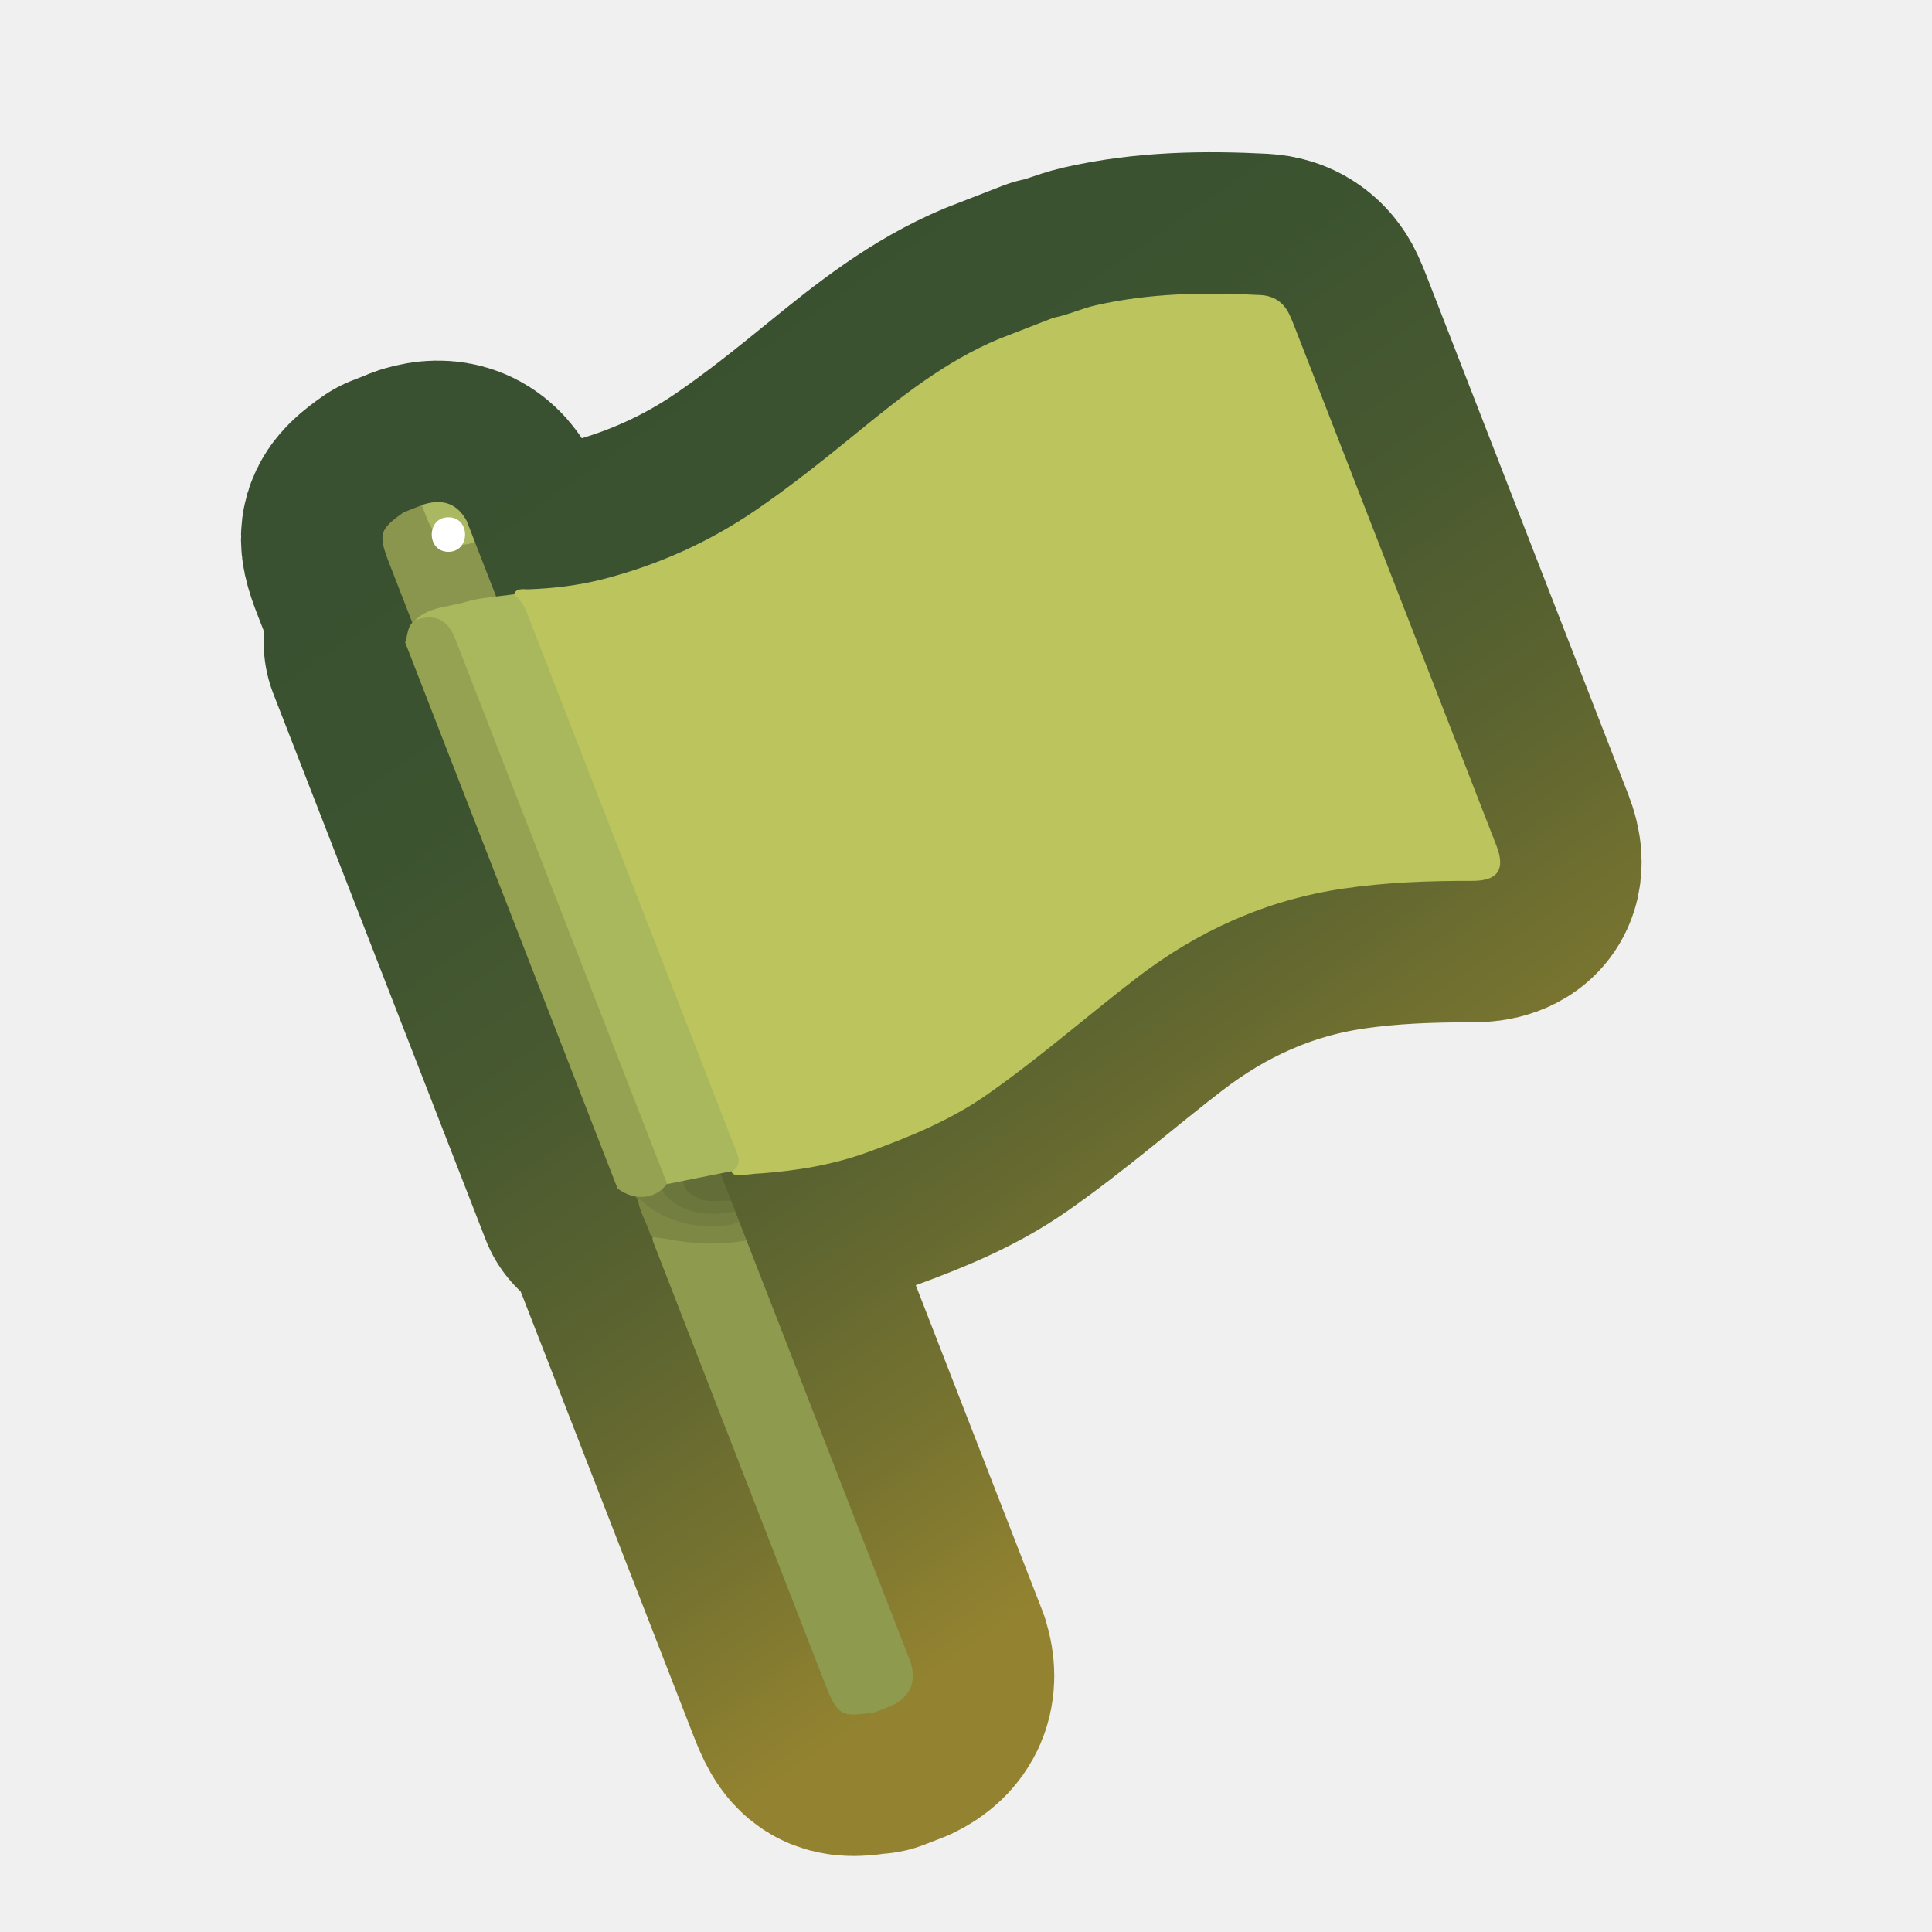
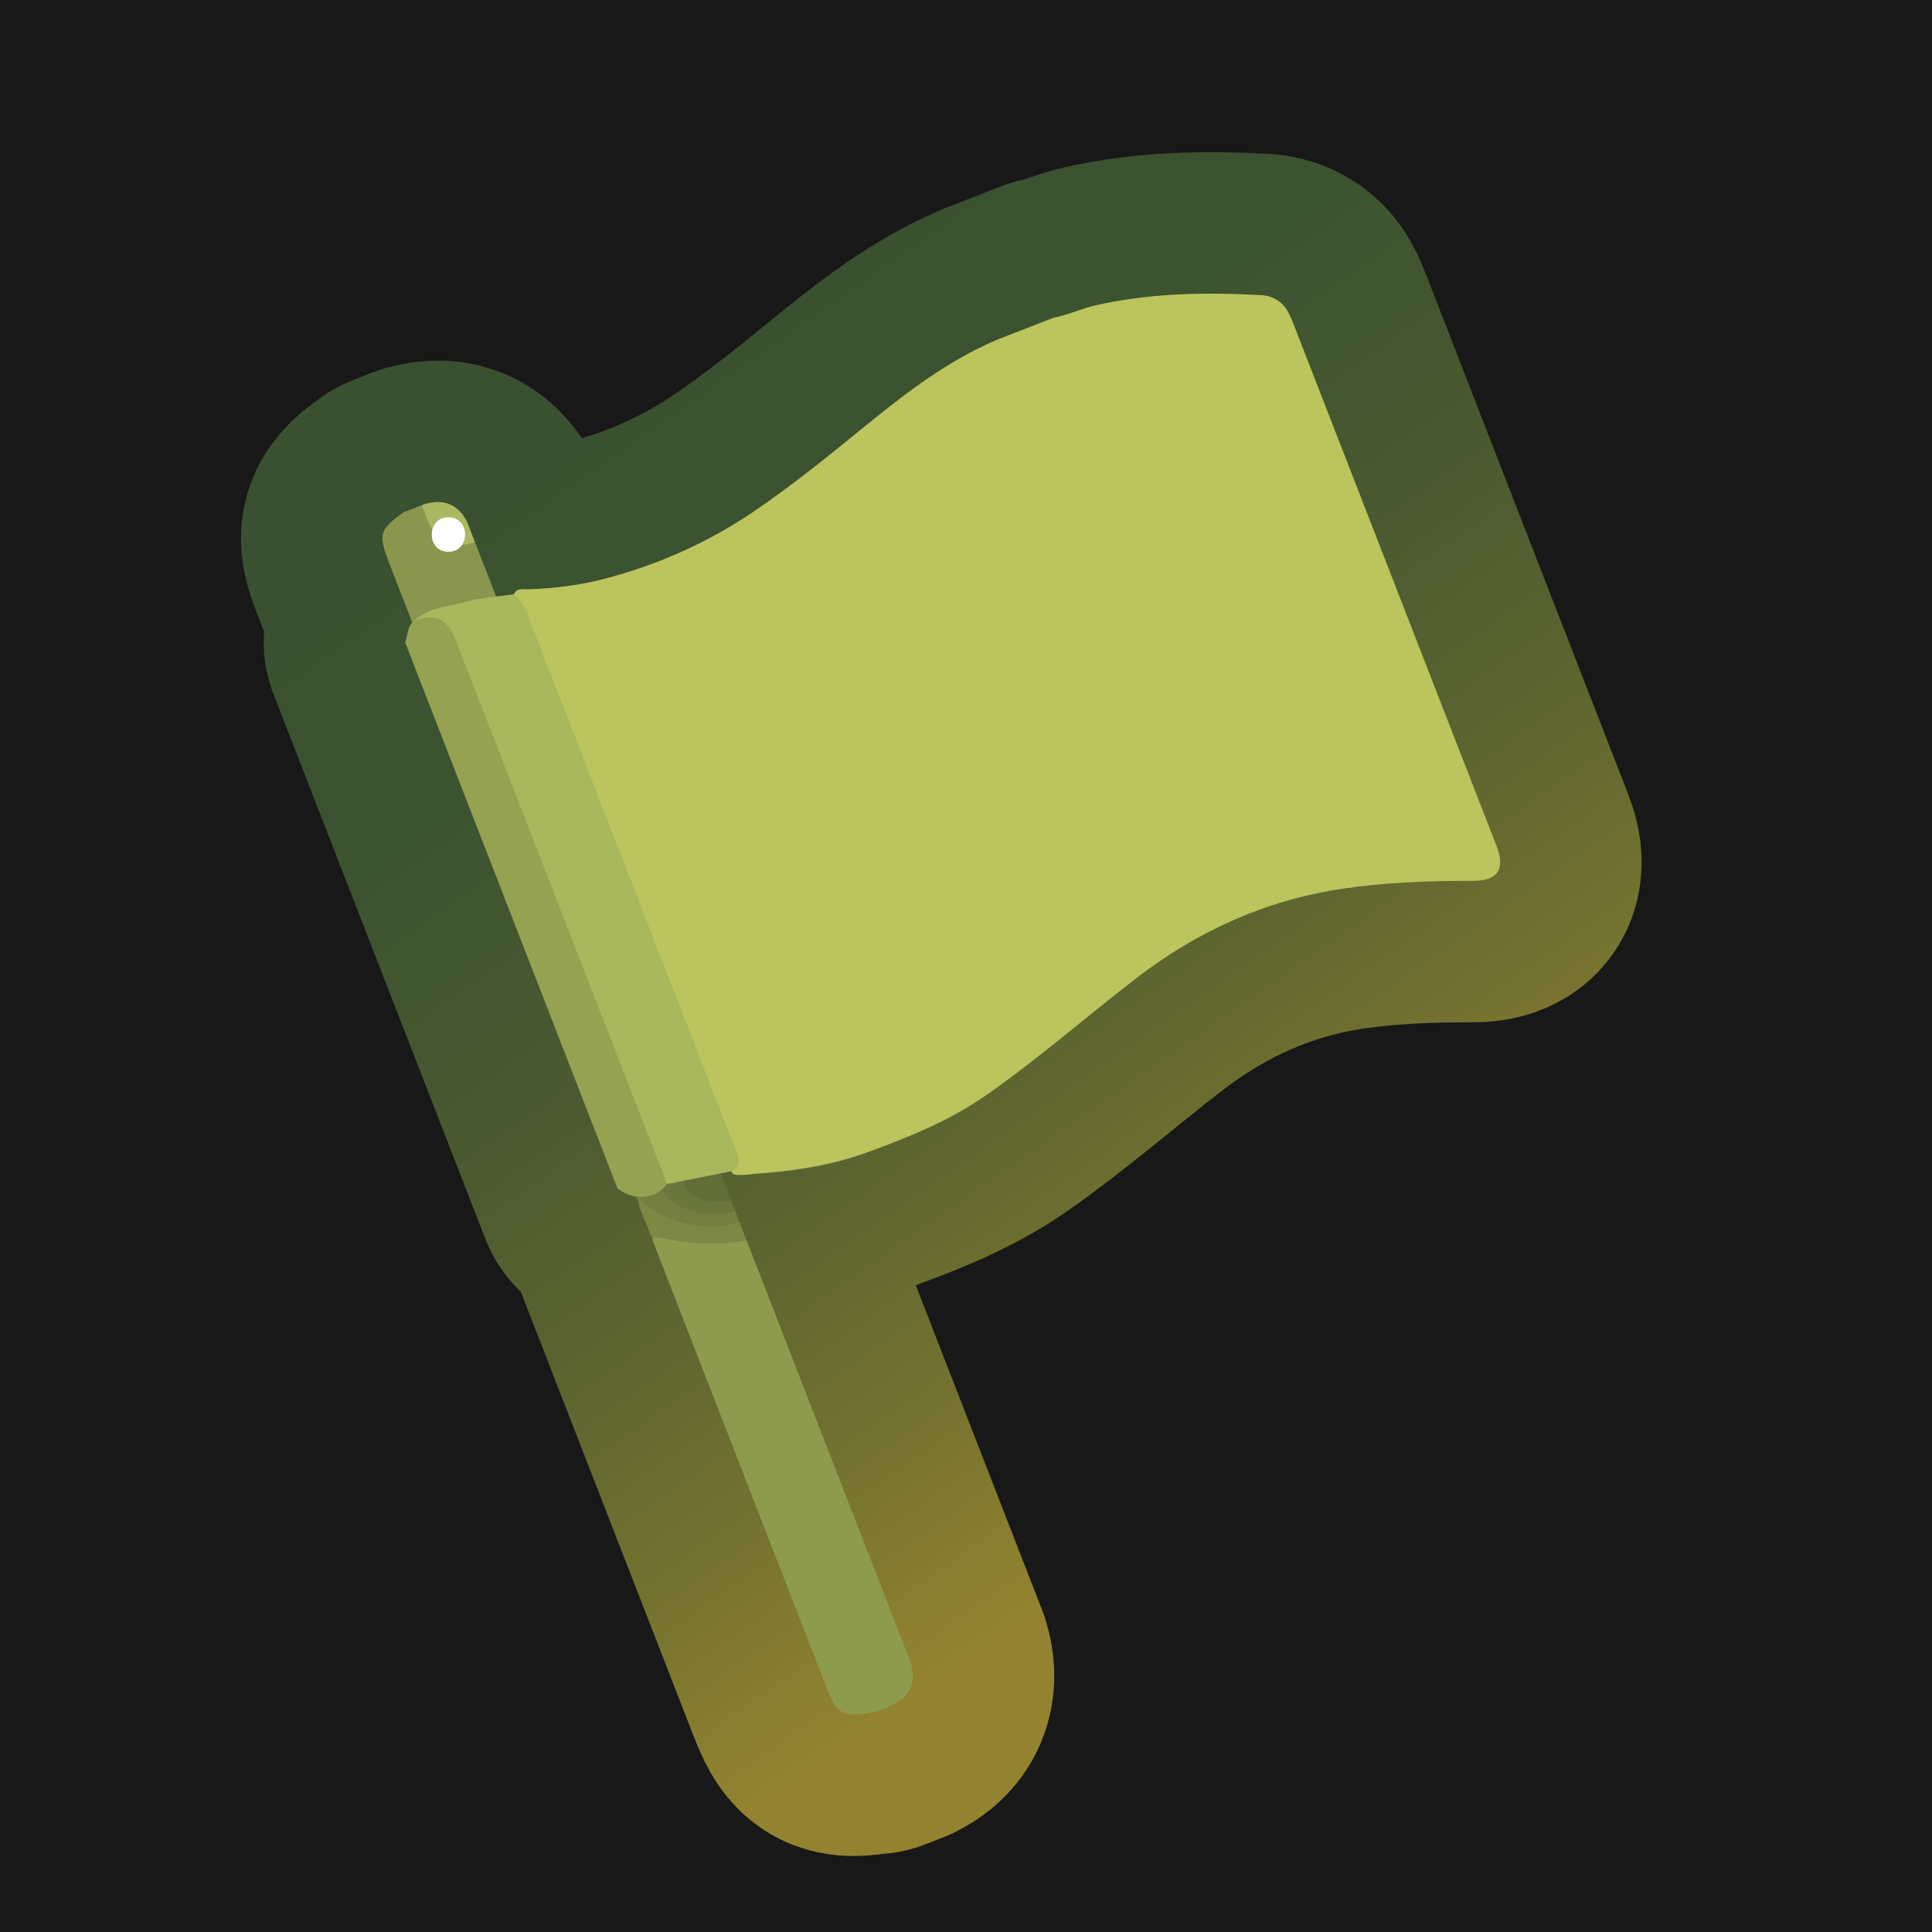
- <svg xmlns="http://www.w3.org/2000/svg" xmlns:xlink="http://www.w3.org/1999/xlink" id="Pattern" width="280" height="280" viewBox="0 0 280 280">
+ <svg xmlns="http://www.w3.org/2000/svg" xmlns:xlink="http://www.w3.org/1999/xlink" width="280" height="280" viewBox="0 0 280 280">
  <defs>
    <linearGradient id="linear-gradient" x1="88.701" y1="53.097" x2="193.292" y2="202.469" gradientUnits="userSpaceOnUse">
      <stop offset=".005" stop-color="#395130" />
      <stop offset=".216" stop-color="#3c5330" />
      <stop offset=".426" stop-color="#485930" />
      <stop offset=".635" stop-color="#5c6430" />
      <stop offset=".842" stop-color="#787430" />
      <stop offset="1" stop-color="#938330" />
    </linearGradient>
  </defs>
-   <a xlink:href="https://www.notion.so/dmmnotes/vulnerable-affects-b0ccc9a4df614faabc903633e34b163c?pvs=4">
-     <g id="white_flag" data-name="white flag">
-       <g>
+   <g id="Layer_8">
+     <rect x="-4292.4" y="-1131.22" width="6875.234" height="4669.277" fill="#181818" stroke="#181818" stroke-miterlimit="10" />
+   </g>
+   <g id="Pattern">
+     <a xlink:href="https://www.notion.so/dmmnotes/vulnerable-affects-b0ccc9a4df614faabc903633e34b163c?pvs=4">
+       <g id="white_flag">
        <g>
-           <path d="M68.838,78.574c10.743,27.62,21.486,55.24,32.228,82.86-.348,1.206-1.368,1.608-2.389,1.908-2.451.719-4.728,1.778-6.807,3.262-.79.564-1.564.703-2.371.027-11.053-28.238-21.993-56.519-33.001-84.77-.048-.124-.098-.251-.147-.378-1.56-4.073-1.355-4.764,2.155-7.243l2.629-1.022c.787.335,1.353.913,1.653,1.706.799,2.115,2.412,3.009,4.519,3.175.551.043,1.039.259,1.532.475Z" fill="none" stroke="url(#linear-gradient)" stroke-linecap="round" stroke-linejoin="round" stroke-width="41" />
-           <path d="M108.195,179.762c7.921,20.365,15.842,40.73,23.763,61.095.9,2.925-.008,5.037-2.724,6.335-.876.341-1.752.682-2.629,1.022-.066-.012-.135-.044-.196-.033-4.423.757-5.068.374-6.788-4.029-8.32-21.392-16.641-42.78-24.956-64.165-.391-1.201.412-1.563,1.257-1.438,3.526.523,7.049.835,10.604.552.63-.05,1.101.468,1.669.662Z" fill="none" stroke="url(#linear-gradient)" stroke-linecap="round" stroke-linejoin="round" stroke-width="41" />
-           <path d="M106.562,175.562l.594,1.527c-.307.928-.942,1.398-1.91,1.503-3.182.344-6.276-.108-9.227-1.336-1.718-.715-2.828-2.233-3.863-3.755-.266-.748-.692-1.442-.762-2.257.789-4.99,4.686-6.398,8.675-7.712.82-.27,1.398.234,2.037.574.248.636.495,1.273.743,1.909-.226.87-.977,1.036-1.675,1.259-1.171.374-2.184,1.035-3.09,1.836-1.693,1.497-1.564,3.319.398,4.515,1.573.959,3.322,1.482,5.192,1.332,1.022-.082,1.998.027,2.888.603Z" fill="none" stroke="url(#linear-gradient)" stroke-linecap="round" stroke-linejoin="round" stroke-width="41" />
-           <path d="M106.562,175.562c-3.183.617-6.306.589-9.086-1.414-2.158-1.555-2.264-3.688-.359-5.518,1.595-1.533,3.485-2.485,5.732-2.615l.594,1.527c-.226.859-.849,1.309-1.598,1.673-.867.422-1.716.995-1.506,2.118.222,1.186,1.283,1.525,2.289,1.662,1.181.16,2.425.001,3.339,1.038l.594,1.527Z" fill="none" stroke="url(#linear-gradient)" stroke-linecap="round" stroke-linejoin="round" stroke-width="41" />
-           <path d="M92.437,173.567c3.403,3.211,7.462,4.379,11.998,4.104.944-.057,1.856-.195,2.72-.582l1.04,2.673c-3.789.71-7.574.557-11.361-.163-.72-.137-1.451-.207-2.177-.308-.235-.107-.391-.285-.468-.533-.529-1.749-1.62-3.309-1.753-5.19Z" fill="none" stroke="url(#linear-gradient)" stroke-linecap="round" stroke-linejoin="round" stroke-width="41" />
-           <path d="M102.106,164.107c-4.163.806-7.967,2.16-9.879,6.468-.127.287-.439.488-.666.729-1.008-1.104-1.147-2.609-1.782-3.886-.11-.231-.112-.462-.007-.693,3.397-2.554,7.281-4.061,11.293-5.292l1.04,2.673Z" fill="none" stroke="url(#linear-gradient)" stroke-linecap="round" stroke-linejoin="round" stroke-width="41" />
-           <path d="M105.967,174.034c-1.59-.139-3.224.377-4.771-.415-.977-.5-2.078-.972-2.107-2.243-.031-1.333.762-2.288,1.933-2.849.784-.376,1.612-.659,2.421-.984.842,2.164,1.683,4.328,2.525,6.491Z" fill="none" stroke="url(#linear-gradient)" stroke-linecap="round" stroke-linejoin="round" stroke-width="41" />
-           <path d="M68.838,78.574c-3.196,1.079-5.615-.068-6.892-3.272-.276-.692-.541-1.389-.812-2.084l.376-.146c2.655-.788,4.757-.118,6.14,2.448l1.188,3.055Z" fill="none" stroke="url(#linear-gradient)" stroke-linecap="round" stroke-linejoin="round" stroke-width="41" />
+           <g>
+             <path d="M68.838,78.574c10.743,27.62,21.486,55.24,32.228,82.86-.348,1.206-1.368,1.608-2.389,1.908-2.451.719-4.728,1.778-6.807,3.262-.79.564-1.564.703-2.371.027-11.053-28.238-21.993-56.519-33.001-84.77-.048-.124-.098-.251-.147-.378-1.56-4.073-1.355-4.764,2.155-7.243l2.629-1.022c.787.335,1.353.913,1.653,1.706.799,2.115,2.412,3.009,4.519,3.175.551.043,1.039.259,1.532.475Z" fill="none" stroke="url(#linear-gradient)" stroke-linecap="round" stroke-linejoin="round" stroke-width="41" />
+             <path d="M108.195,179.762c7.921,20.365,15.842,40.73,23.763,61.095.9,2.925-.008,5.037-2.724,6.335-.876.341-1.752.682-2.629,1.022-.066-.012-.135-.044-.196-.033-4.423.757-5.068.374-6.788-4.029-8.32-21.392-16.641-42.78-24.956-64.165-.391-1.201.412-1.563,1.257-1.438,3.526.523,7.049.835,10.604.552.63-.05,1.101.468,1.669.662Z" fill="none" stroke="url(#linear-gradient)" stroke-linecap="round" stroke-linejoin="round" stroke-width="41" />
+             <path d="M106.562,175.562l.594,1.527c-.307.928-.942,1.398-1.91,1.503-3.182.344-6.276-.108-9.227-1.336-1.718-.715-2.828-2.233-3.863-3.755-.266-.748-.692-1.442-.762-2.257.789-4.99,4.686-6.398,8.675-7.712.82-.27,1.398.234,2.037.574.248.636.495,1.273.743,1.909-.226.87-.977,1.036-1.675,1.259-1.171.374-2.184,1.035-3.09,1.836-1.693,1.497-1.564,3.319.398,4.515,1.573.959,3.322,1.482,5.192,1.332,1.022-.082,1.998.027,2.888.603Z" fill="none" stroke="url(#linear-gradient)" stroke-linecap="round" stroke-linejoin="round" stroke-width="41" />
+             <path d="M106.562,175.562c-3.183.617-6.306.589-9.086-1.414-2.158-1.555-2.264-3.688-.359-5.518,1.595-1.533,3.485-2.485,5.732-2.615l.594,1.527c-.226.859-.849,1.309-1.598,1.673-.867.422-1.716.995-1.506,2.118.222,1.186,1.283,1.525,2.289,1.662,1.181.16,2.425.001,3.339,1.038l.594,1.527Z" fill="none" stroke="url(#linear-gradient)" stroke-linecap="round" stroke-linejoin="round" stroke-width="41" />
+             <path d="M92.437,173.567c3.403,3.211,7.462,4.379,11.998,4.104.944-.057,1.856-.195,2.72-.582l1.04,2.673c-3.789.71-7.574.557-11.361-.163-.72-.137-1.451-.207-2.177-.308-.235-.107-.391-.285-.468-.533-.529-1.749-1.62-3.309-1.753-5.19Z" fill="none" stroke="url(#linear-gradient)" stroke-linecap="round" stroke-linejoin="round" stroke-width="41" />
+             <path d="M102.106,164.107c-4.163.806-7.967,2.16-9.879,6.468-.127.287-.439.488-.666.729-1.008-1.104-1.147-2.609-1.782-3.886-.11-.231-.112-.462-.007-.693,3.397-2.554,7.281-4.061,11.293-5.292l1.04,2.673Z" fill="none" stroke="url(#linear-gradient)" stroke-linecap="round" stroke-linejoin="round" stroke-width="41" />
+             <path d="M105.967,174.034c-1.59-.139-3.224.377-4.771-.415-.977-.5-2.078-.972-2.107-2.243-.031-1.333.762-2.288,1.933-2.849.784-.376,1.612-.659,2.421-.984.842,2.164,1.683,4.328,2.525,6.491Z" fill="none" stroke="url(#linear-gradient)" stroke-linecap="round" stroke-linejoin="round" stroke-width="41" />
+             <path d="M68.838,78.574c-3.196,1.079-5.615-.068-6.892-3.272-.276-.692-.541-1.389-.812-2.084l.376-.146c2.655-.788,4.757-.118,6.14,2.448l1.188,3.055Z" fill="none" stroke="url(#linear-gradient)" stroke-linecap="round" stroke-linejoin="round" stroke-width="41" />
+           </g>
+           <g>
+             <path d="M144.69,49.157c2.667-1.037,5.333-2.074,8-3.112,2.071-.378,3.98-1.311,6.023-1.778,7.909-1.807,15.929-1.926,23.975-1.504,1.905.1,3.339,1.031,4.18,2.811.291.617.542,1.246.788,1.878,9.742,25.037,19.48,50.075,29.218,75.114,1.319,3.391.256,5.101-3.452,5.095-6.273-.009-12.51.204-18.736,1.121-11.192,1.648-21.094,6.127-30.018,12.993-7.284,5.605-14.193,11.686-21.746,16.951-5.245,3.656-11.061,6.016-17.024,8.208-5.128,1.886-10.375,2.735-15.754,3.135-.933.006-1.851.23-2.782.215-.63-.01-1.431.133-1.378-.933.499-1.561-.154-2.936-.695-4.327-9.261-23.814-18.523-47.626-27.786-71.439-.935-2.404-1.789-4.844-3.106-7.078.204-1.429,1.412-1.069,2.228-1.1,3.616-.138,7.196-.559,10.693-1.454,7.969-2.04,15.376-5.349,22.183-10.001,5.172-3.534,10.047-7.447,14.894-11.4,6.314-5.15,12.685-10.209,20.294-13.397Z" fill="none" stroke="url(#linear-gradient)" stroke-linecap="round" stroke-linejoin="round" stroke-width="41" />
+             <path d="M58.718,93.107c.403-1.084.262-2.407,1.393-3.173.047-.049.085-.115.142-.146,3.797-2.007,4.66-1.717,6.2,2.237,9.944,25.53,19.872,51.067,29.798,76.604.319.821.68,1.637.68,2.545-1.536,2.595-4.842,3.067-7.436,1.061-10.259-26.376-20.518-52.752-30.777-79.129Z" fill="none" stroke="url(#linear-gradient)" stroke-linecap="round" stroke-linejoin="round" stroke-width="41" />
+             <path d="M106.067,169.728c-3.125.625-6.249,1.249-9.374,1.873-10.252-26.368-20.504-52.736-30.757-79.104q-1.628-4.188-5.825-2.564c2.016-2.013,4.837-1.941,7.309-2.683,2.243-.673,4.659-.767,6.999-1.116.955.708,1.542,1.639,1.976,2.758,10.045,25.892,20.116,51.773,30.189,77.654.46,1.181.965,2.332-.518,3.181Z" fill="none" stroke="url(#linear-gradient)" stroke-linecap="round" stroke-linejoin="round" stroke-width="41" />
+           </g>
        </g>
        <g>
-           <path d="M144.69,49.157c2.667-1.037,5.333-2.074,8-3.112,2.071-.378,3.98-1.311,6.023-1.778,7.909-1.807,15.929-1.926,23.975-1.504,1.905.1,3.339,1.031,4.18,2.811.291.617.542,1.246.788,1.878,9.742,25.037,19.48,50.075,29.218,75.114,1.319,3.391.256,5.101-3.452,5.095-6.273-.009-12.51.204-18.736,1.121-11.192,1.648-21.094,6.127-30.018,12.993-7.284,5.605-14.193,11.686-21.746,16.951-5.245,3.656-11.061,6.016-17.024,8.208-5.128,1.886-10.375,2.735-15.754,3.135-.933.006-1.851.23-2.782.215-.63-.01-1.431.133-1.378-.933.499-1.561-.154-2.936-.695-4.327-9.261-23.814-18.523-47.626-27.786-71.439-.935-2.404-1.789-4.844-3.106-7.078.204-1.429,1.412-1.069,2.228-1.1,3.616-.138,7.196-.559,10.693-1.454,7.969-2.04,15.376-5.349,22.183-10.001,5.172-3.534,10.047-7.447,14.894-11.4,6.314-5.15,12.685-10.209,20.294-13.397Z" fill="none" stroke="url(#linear-gradient)" stroke-linecap="round" stroke-linejoin="round" stroke-width="41" />
-           <path d="M58.718,93.107c.403-1.084.262-2.407,1.393-3.173.047-.049.085-.115.142-.146,3.797-2.007,4.66-1.717,6.2,2.237,9.944,25.53,19.872,51.067,29.798,76.604.319.821.68,1.637.68,2.545-1.536,2.595-4.842,3.067-7.436,1.061-10.259-26.376-20.518-52.752-30.777-79.129Z" fill="none" stroke="url(#linear-gradient)" stroke-linecap="round" stroke-linejoin="round" stroke-width="41" />
-           <path d="M106.067,169.728c-3.125.625-6.249,1.249-9.374,1.873-10.252-26.368-20.504-52.736-30.757-79.104q-1.628-4.188-5.825-2.564c2.016-2.013,4.837-1.941,7.309-2.683,2.243-.673,4.659-.767,6.999-1.116.955.708,1.542,1.639,1.976,2.758,10.045,25.892,20.116,51.773,30.189,77.654.46,1.181.965,2.332-.518,3.181Z" fill="none" stroke="url(#linear-gradient)" stroke-linecap="round" stroke-linejoin="round" stroke-width="41" />
+           <g>
+             <path d="M68.838,78.574c10.743,27.62,21.486,55.24,32.228,82.86-.348,1.206-1.368,1.608-2.389,1.908-2.451.719-4.728,1.778-6.807,3.262-.79.564-1.564.703-2.371.027-11.053-28.238-21.993-56.519-33.001-84.77-.048-.124-.098-.251-.147-.378-1.56-4.073-1.355-4.764,2.155-7.243l2.629-1.022c.787.335,1.353.913,1.653,1.706.799,2.115,2.412,3.009,4.519,3.175.551.043,1.039.259,1.532.475Z" fill="#8a964d" />
+             <path d="M108.195,179.762c7.921,20.365,15.842,40.73,23.763,61.095.9,2.925-.008,5.037-2.724,6.335-.876.341-1.752.682-2.629,1.022-.066-.012-.135-.044-.196-.033-4.423.757-5.068.374-6.788-4.029-8.32-21.392-16.641-42.78-24.956-64.165-.391-1.201.412-1.563,1.257-1.438,3.526.523,7.049.835,10.604.552.63-.05,1.101.468,1.669.662Z" fill="#8e9a4e" />
+             <path d="M106.562,175.562l.594,1.527c-.307.928-.942,1.398-1.91,1.503-3.182.344-6.276-.108-9.227-1.336-1.718-.715-2.828-2.233-3.863-3.755-.266-.748-.692-1.442-.762-2.257.789-4.99,4.686-6.398,8.675-7.712.82-.27,1.398.234,2.037.574.248.636.495,1.273.743,1.909-.226.87-.977,1.036-1.675,1.259-1.171.374-2.184,1.035-3.09,1.836-1.693,1.497-1.564,3.319.398,4.515,1.573.959,3.322,1.482,5.192,1.332,1.022-.082,1.998.027,2.888.603Z" fill="#737e40" />
+             <path d="M106.562,175.562c-3.183.617-6.306.589-9.086-1.414-2.158-1.555-2.264-3.688-.359-5.518,1.595-1.533,3.485-2.485,5.732-2.615l.594,1.527c-.226.859-.849,1.309-1.598,1.673-.867.422-1.716.995-1.506,2.118.222,1.186,1.283,1.525,2.289,1.662,1.181.16,2.425.001,3.339,1.038l.594,1.527Z" fill="#6b763c" />
+             <path d="M92.437,173.567c3.403,3.211,7.462,4.379,11.998,4.104.944-.057,1.856-.195,2.72-.582l1.04,2.673c-3.789.71-7.574.557-11.361-.163-.72-.137-1.451-.207-2.177-.308-.235-.107-.391-.285-.468-.533-.529-1.749-1.62-3.309-1.753-5.19Z" fill="#7d8845" />
+             <path d="M102.106,164.107c-4.163.806-7.967,2.16-9.879,6.468-.127.287-.439.488-.666.729-1.008-1.104-1.147-2.609-1.782-3.886-.11-.231-.112-.462-.007-.693,3.397-2.554,7.281-4.061,11.293-5.292l1.04,2.673Z" fill="#7f8a46" />
+             <path d="M105.967,174.034c-1.59-.139-3.224.377-4.771-.415-.977-.5-2.078-.972-2.107-2.243-.031-1.333.762-2.288,1.933-2.849.784-.376,1.612-.659,2.421-.984.842,2.164,1.683,4.328,2.525,6.491Z" fill="#626d38" />
+             <path d="M68.838,78.574c-3.196,1.079-5.615-.068-6.892-3.272-.276-.692-.541-1.389-.812-2.084l.376-.146c2.655-.788,4.757-.118,6.14,2.448l1.188,3.055Z" fill="#abb862" />
+           </g>
+           <g>
+             <path d="M144.69,49.157c2.667-1.037,5.333-2.074,8-3.112,2.071-.378,3.98-1.311,6.023-1.778,7.909-1.807,15.929-1.926,23.975-1.504,1.905.1,3.339,1.031,4.18,2.811.291.617.542,1.246.788,1.878,9.742,25.037,19.48,50.075,29.218,75.114,1.319,3.391.256,5.101-3.452,5.095-6.273-.009-12.51.204-18.736,1.121-11.192,1.648-21.094,6.127-30.018,12.993-7.284,5.605-14.193,11.686-21.746,16.951-5.245,3.656-11.061,6.016-17.024,8.208-5.128,1.886-10.375,2.735-15.754,3.135-.933.006-1.851.23-2.782.215-.63-.01-1.431.133-1.378-.933.499-1.561-.154-2.936-.695-4.327-9.261-23.814-18.523-47.626-27.786-71.439-.935-2.404-1.789-4.844-3.106-7.078.204-1.429,1.412-1.069,2.228-1.1,3.616-.138,7.196-.559,10.693-1.454,7.969-2.04,15.376-5.349,22.183-10.001,5.172-3.534,10.047-7.447,14.894-11.4,6.314-5.15,12.685-10.209,20.294-13.397Z" fill="#bbc45d" />
+             <path d="M58.718,93.107c.403-1.084.262-2.407,1.393-3.173.047-.049.085-.115.142-.146,3.797-2.007,4.66-1.717,6.2,2.237,9.944,25.53,19.872,51.067,29.798,76.604.319.821.68,1.637.68,2.545-1.536,2.595-4.842,3.067-7.436,1.061-10.259-26.376-20.518-52.752-30.777-79.129Z" fill="#95a251" />
+             <path d="M106.067,169.728c-3.125.625-6.249,1.249-9.374,1.873-10.252-26.368-20.504-52.736-30.757-79.104q-1.628-4.188-5.825-2.564c2.016-2.013,4.837-1.941,7.309-2.683,2.243-.673,4.659-.767,6.999-1.116.955.708,1.542,1.639,1.976,2.758,10.045,25.892,20.116,51.773,30.189,77.654.46,1.181.965,2.332-.518,3.181Z" fill="#a9b85d" />
+           </g>
        </g>
      </g>
-       <g>
-         <g>
-           <path d="M68.838,78.574c10.743,27.62,21.486,55.24,32.228,82.86-.348,1.206-1.368,1.608-2.389,1.908-2.451.719-4.728,1.778-6.807,3.262-.79.564-1.564.703-2.371.027-11.053-28.238-21.993-56.519-33.001-84.77-.048-.124-.098-.251-.147-.378-1.56-4.073-1.355-4.764,2.155-7.243l2.629-1.022c.787.335,1.353.913,1.653,1.706.799,2.115,2.412,3.009,4.519,3.175.551.043,1.039.259,1.532.475Z" fill="#8a964d" stroke-width="0" />
-           <path d="M108.195,179.762c7.921,20.365,15.842,40.73,23.763,61.095.9,2.925-.008,5.037-2.724,6.335-.876.341-1.752.682-2.629,1.022-.066-.012-.135-.044-.196-.033-4.423.757-5.068.374-6.788-4.029-8.32-21.392-16.641-42.78-24.956-64.165-.391-1.201.412-1.563,1.257-1.438,3.526.523,7.049.835,10.604.552.63-.05,1.101.468,1.669.662Z" fill="#8e9a4e" stroke-width="0" />
-           <path d="M106.562,175.562l.594,1.527c-.307.928-.942,1.398-1.91,1.503-3.182.344-6.276-.108-9.227-1.336-1.718-.715-2.828-2.233-3.863-3.755-.266-.748-.692-1.442-.762-2.257.789-4.99,4.686-6.398,8.675-7.712.82-.27,1.398.234,2.037.574.248.636.495,1.273.743,1.909-.226.87-.977,1.036-1.675,1.259-1.171.374-2.184,1.035-3.09,1.836-1.693,1.497-1.564,3.319.398,4.515,1.573.959,3.322,1.482,5.192,1.332,1.022-.082,1.998.027,2.888.603Z" fill="#737e40" stroke-width="0" />
-           <path d="M106.562,175.562c-3.183.617-6.306.589-9.086-1.414-2.158-1.555-2.264-3.688-.359-5.518,1.595-1.533,3.485-2.485,5.732-2.615l.594,1.527c-.226.859-.849,1.309-1.598,1.673-.867.422-1.716.995-1.506,2.118.222,1.186,1.283,1.525,2.289,1.662,1.181.16,2.425.001,3.339,1.038l.594,1.527Z" fill="#6b763c" stroke-width="0" />
-           <path d="M92.437,173.567c3.403,3.211,7.462,4.379,11.998,4.104.944-.057,1.856-.195,2.72-.582l1.04,2.673c-3.789.71-7.574.557-11.361-.163-.72-.137-1.451-.207-2.177-.308-.235-.107-.391-.285-.468-.533-.529-1.749-1.62-3.309-1.753-5.19Z" fill="#7d8845" stroke-width="0" />
-           <path d="M102.106,164.107c-4.163.806-7.967,2.16-9.879,6.468-.127.287-.439.488-.666.729-1.008-1.104-1.147-2.609-1.782-3.886-.11-.231-.112-.462-.007-.693,3.397-2.554,7.281-4.061,11.293-5.292l1.04,2.673Z" fill="#7f8a46" stroke-width="0" />
-           <path d="M105.967,174.034c-1.59-.139-3.224.377-4.771-.415-.977-.5-2.078-.972-2.107-2.243-.031-1.333.762-2.288,1.933-2.849.784-.376,1.612-.659,2.421-.984.842,2.164,1.683,4.328,2.525,6.491Z" fill="#626d38" stroke-width="0" />
-           <path d="M68.838,78.574c-3.196,1.079-5.615-.068-6.892-3.272-.276-.692-.541-1.389-.812-2.084l.376-.146c2.655-.788,4.757-.118,6.14,2.448l1.188,3.055Z" fill="#abb862" stroke-width="0" />
-         </g>
-         <g>
-           <path d="M144.69,49.157c2.667-1.037,5.333-2.074,8-3.112,2.071-.378,3.98-1.311,6.023-1.778,7.909-1.807,15.929-1.926,23.975-1.504,1.905.1,3.339,1.031,4.18,2.811.291.617.542,1.246.788,1.878,9.742,25.037,19.48,50.075,29.218,75.114,1.319,3.391.256,5.101-3.452,5.095-6.273-.009-12.51.204-18.736,1.121-11.192,1.648-21.094,6.127-30.018,12.993-7.284,5.605-14.193,11.686-21.746,16.951-5.245,3.656-11.061,6.016-17.024,8.208-5.128,1.886-10.375,2.735-15.754,3.135-.933.006-1.851.23-2.782.215-.63-.01-1.431.133-1.378-.933.499-1.561-.154-2.936-.695-4.327-9.261-23.814-18.523-47.626-27.786-71.439-.935-2.404-1.789-4.844-3.106-7.078.204-1.429,1.412-1.069,2.228-1.1,3.616-.138,7.196-.559,10.693-1.454,7.969-2.04,15.376-5.349,22.183-10.001,5.172-3.534,10.047-7.447,14.894-11.4,6.314-5.15,12.685-10.209,20.294-13.397Z" fill="#bbc45d" stroke-width="0" />
-           <path d="M58.718,93.107c.403-1.084.262-2.407,1.393-3.173.047-.049.085-.115.142-.146,3.797-2.007,4.66-1.717,6.2,2.237,9.944,25.53,19.872,51.067,29.798,76.604.319.821.68,1.637.68,2.545-1.536,2.595-4.842,3.067-7.436,1.061-10.259-26.376-20.518-52.752-30.777-79.129Z" fill="#95a251" stroke-width="0" />
-           <path d="M106.067,169.728c-3.125.625-6.249,1.249-9.374,1.873-10.252-26.368-20.504-52.736-30.757-79.104q-1.628-4.188-5.825-2.564c2.016-2.013,4.837-1.941,7.309-2.683,2.243-.673,4.659-.767,6.999-1.116.955.708,1.542,1.639,1.976,2.758,10.045,25.892,20.116,51.773,30.189,77.654.46,1.181.965,2.332-.518,3.181Z" fill="#a9b85d" stroke-width="0" />
-         </g>
-       </g>
-     </g>
-   </a>
-   <path d="M64.986,79.968c3.217,0,3.223-5,0-5-3.217,0-3.223,5,0,5h0Z" fill="#fff" stroke-width="0" />
+     </a>
+     <path d="M64.986,79.968c3.217,0,3.223-5,0-5-3.217,0-3.223,5,0,5h0Z" fill="#fff" />
+   </g>
</svg>
